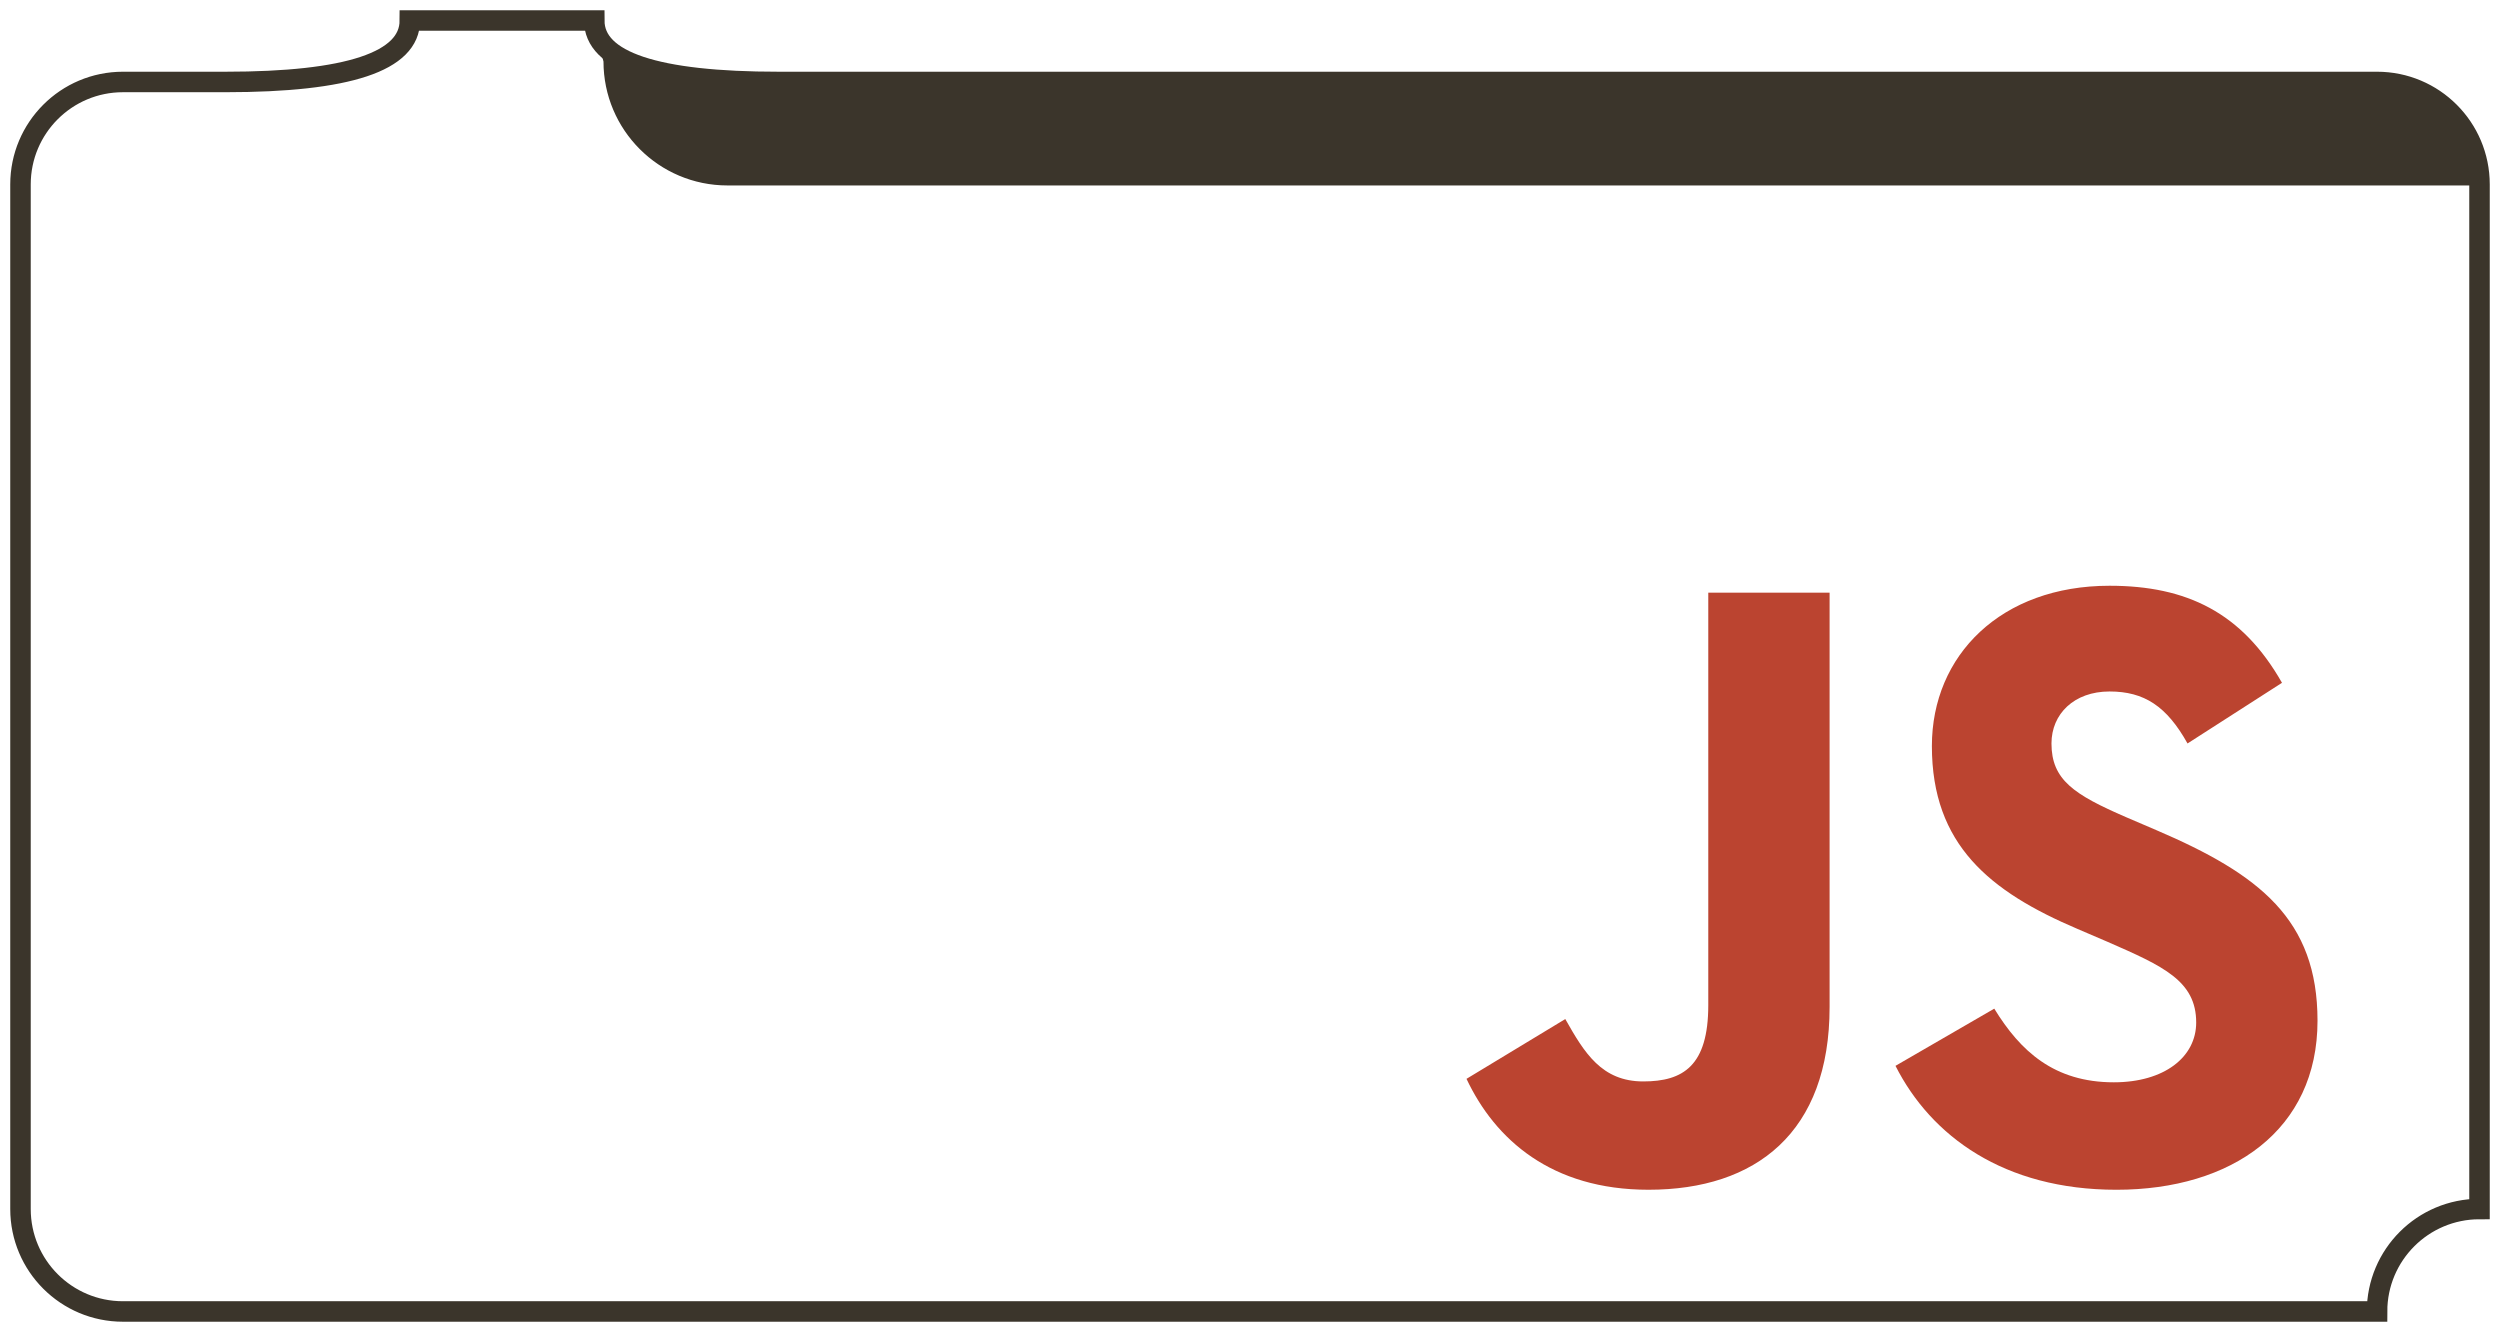
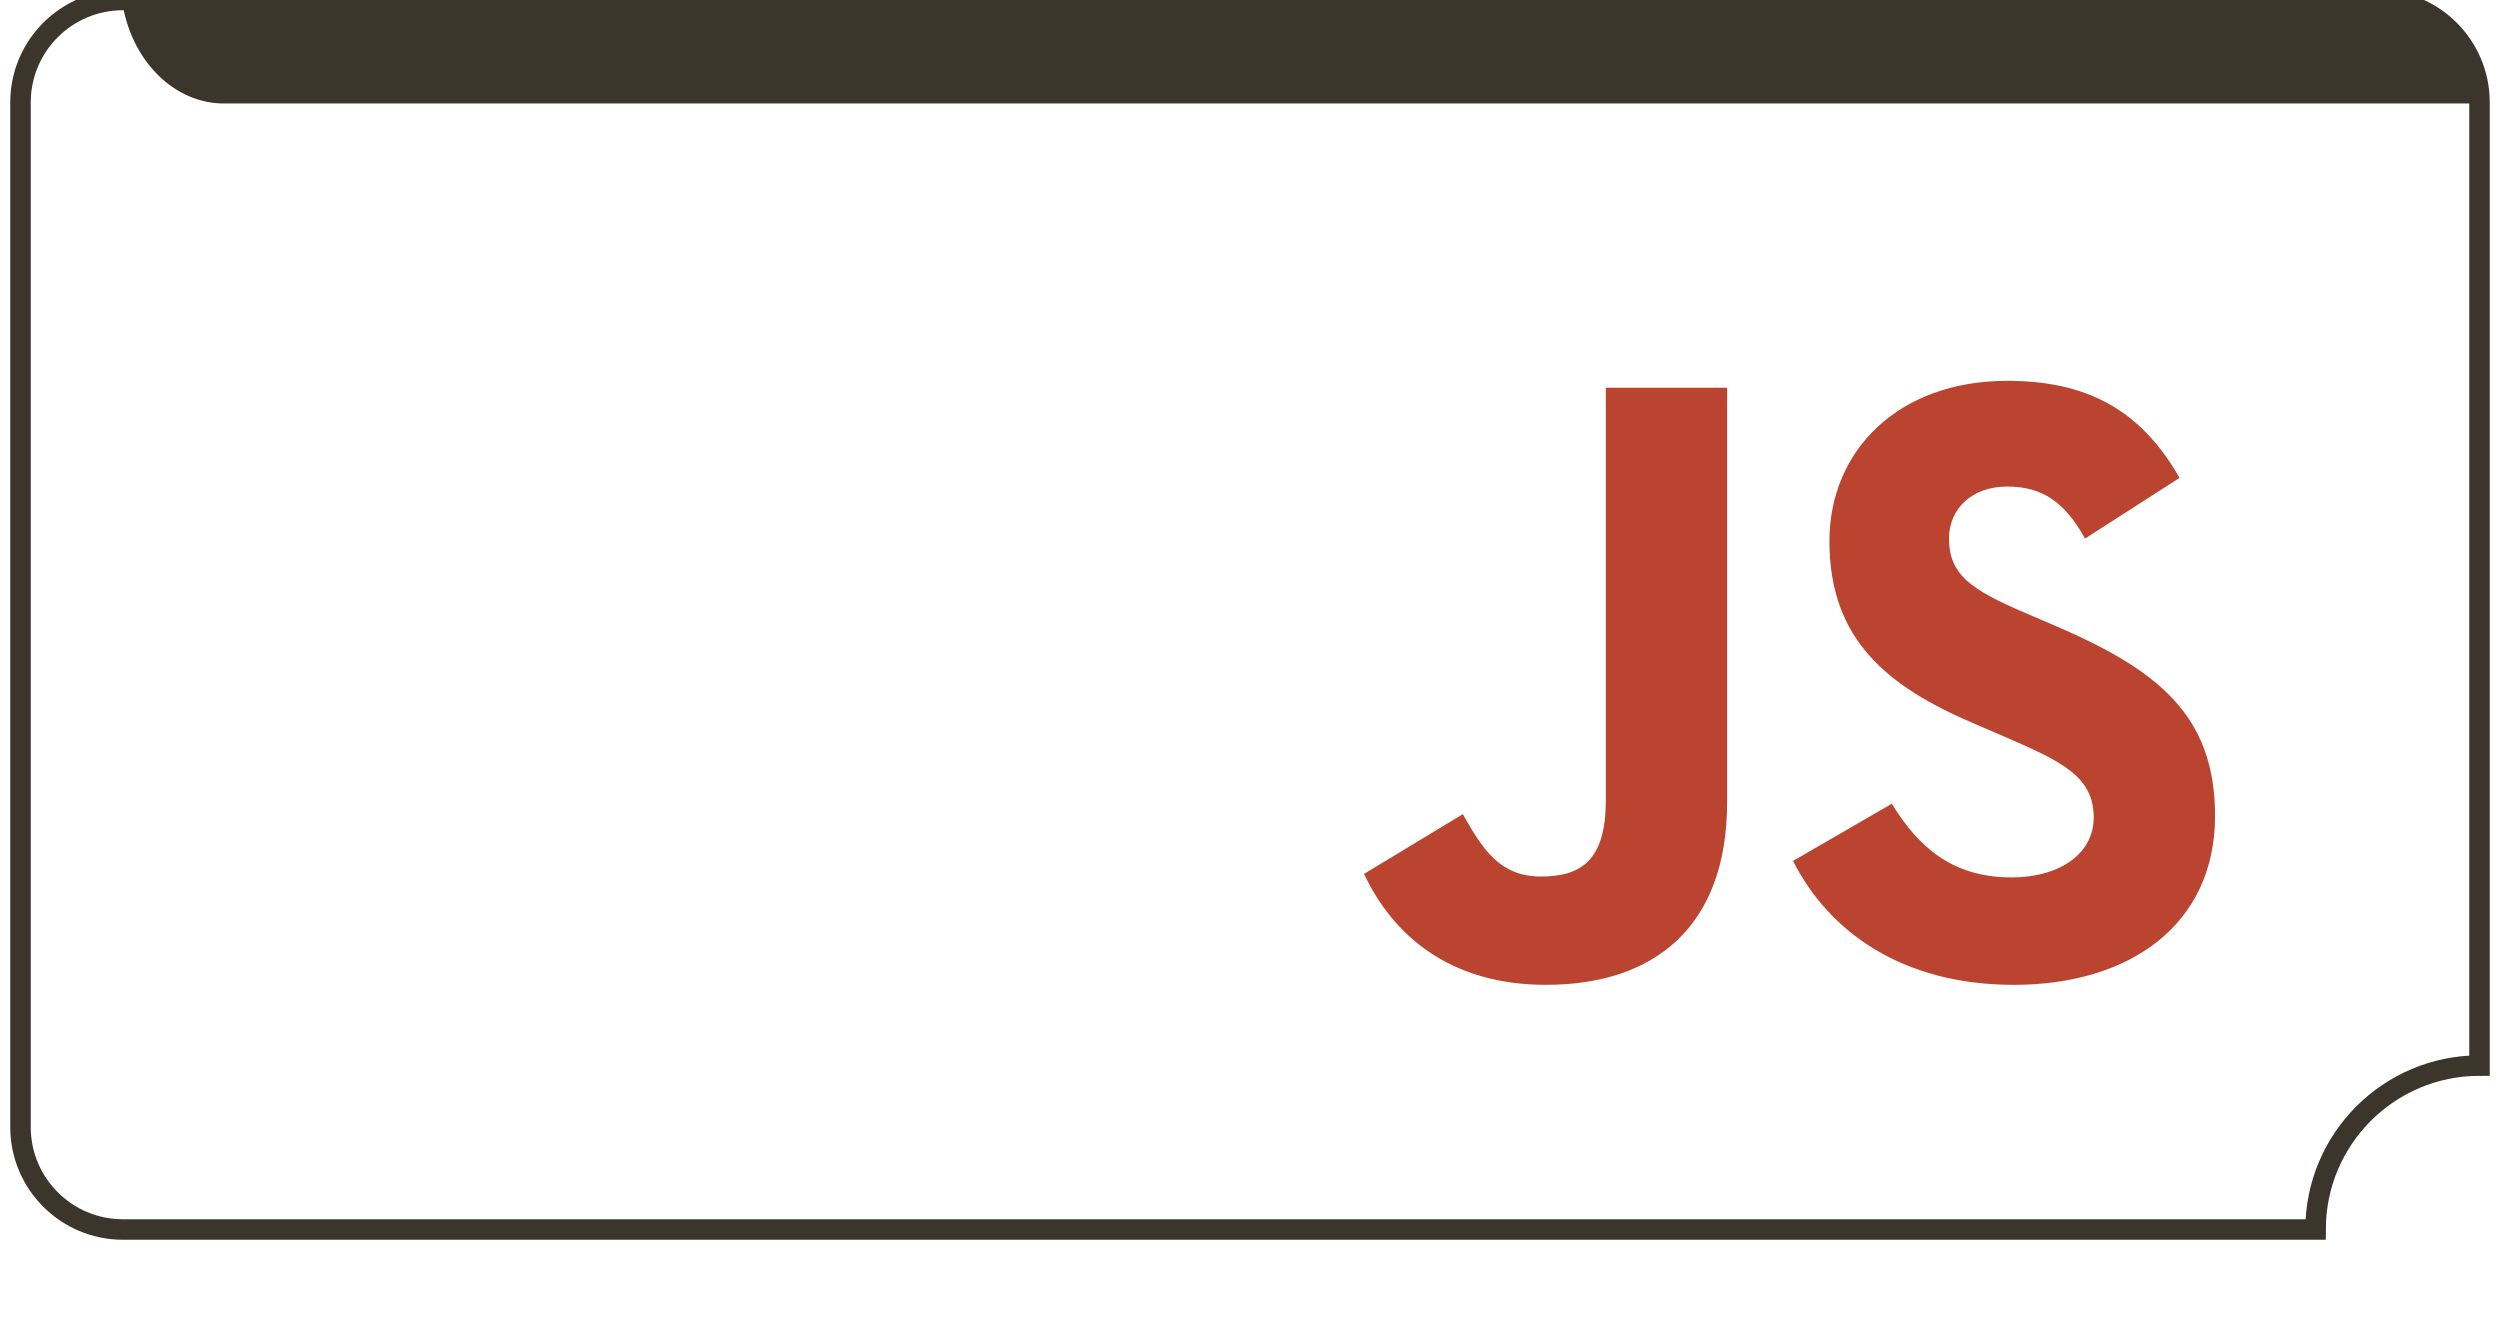
<svg xmlns="http://www.w3.org/2000/svg" version="1.1" viewBox="0 0 1220 650">
-   <path id="mainBlockFill" d="m60,40            l50,0            q90,0 90,-30            l90, 0            q0,30 90,30            l780,0            a50,50 0 0,1 50,50            l0,500            a50,50 0 0,0 -50,50            l-1100,0            a50,50 0 0,1 -50,-50            l0,-500            a50,50 0 0,1 50,-50" style="fill:none; stroke:none;" />
-   <path id="mossFill" d="m290,10            q0,30 90,30            l780,0            a50,50 0 0,1 50,50            l-855,0            a60,60 0 0,1 -60,-60           z" style="fill:#3b352b; stroke:#3b352b;" />
-   <path id="mainBlockOutline" d="m60,40            l50,0            q90,0 90,-30            l90, 0            q0,30 90,30            l780,0            a50,50 0 0,1 50,50            l0,500            a50,50 0 0,0 -50,50            l-1100,0            a50,50 0 0,1 -50,-50            l0,-500            a50,50 0 0,1 50,-50" style="fill:none; stroke:#3b352b; stroke-width:10px" />
-   <svg x="550">
+   <path id="mossTopFill" d="m60,0            l1100,0            a50,50 0 0,1 50,50            l-1100,0            a50,60 0 0,1 -50,-50           z" style="fill:#3b352b; stroke:#3b352b;" />
+   <path id="mainBlockOutline" d="m60,0            l1100,0            a50,50 0 0,1 50,50            l0,470            a80,80 0 0,0 -80,80            l-1070,0            a50,50 0 0,1 -50,-50            l0,-500            a50,50 0 0,1 50,-50" style="fill:none; stroke:#3b352b; stroke-width:10px" />
+   <svg x="500" y="-100">
    <path id="j" d="m 165.65,526.474 48.212,-29.177 C 223.164,513.788 231.625,527.74 251.92,527.74 c 19.454,0 31.719,-7.61 31.719,-37.21 l 0,-201.3 59.204,0 0,202.137 c 0,61.32 -35.944,89.231 -88.385,89.231 -47.361,0 -74.853,-24.529 -88.808,-54.13" style="fill:#bb4430;" />
    <path id="s" d="m 375,520.13 48.206,-27.911 c 12.69,20.724 29.183,35.947 58.361,35.947 24.531,0 40.174,-12.265 40.174,-29.181 0,-20.299 -16.069,-27.489 -43.135,-39.326 l -14.797,-6.348 c -42.715,-18.181 -71.05,-41.017 -71.05,-89.228 0,-44.404 33.831,-78.237 86.695,-78.237 37.638,0 64.703,13.111 84.154,47.366 l -46.096,29.601 c -10.15,-18.183 -21.142,-25.371 -38.057,-25.371 -17.339,0 -28.335,10.995 -28.335,25.371 0,17.762 10.996,24.953 36.367,35.949 l 14.8,6.343 c 50.325,21.569 78.66,43.557 78.66,93.034 0,53.288 -41.866,82.465 -98.11,82.465 -54.976,0 -90.5,-26.218 -107.836,-60.474" style="fill:#bb4430;" />
  </svg>
</svg>
